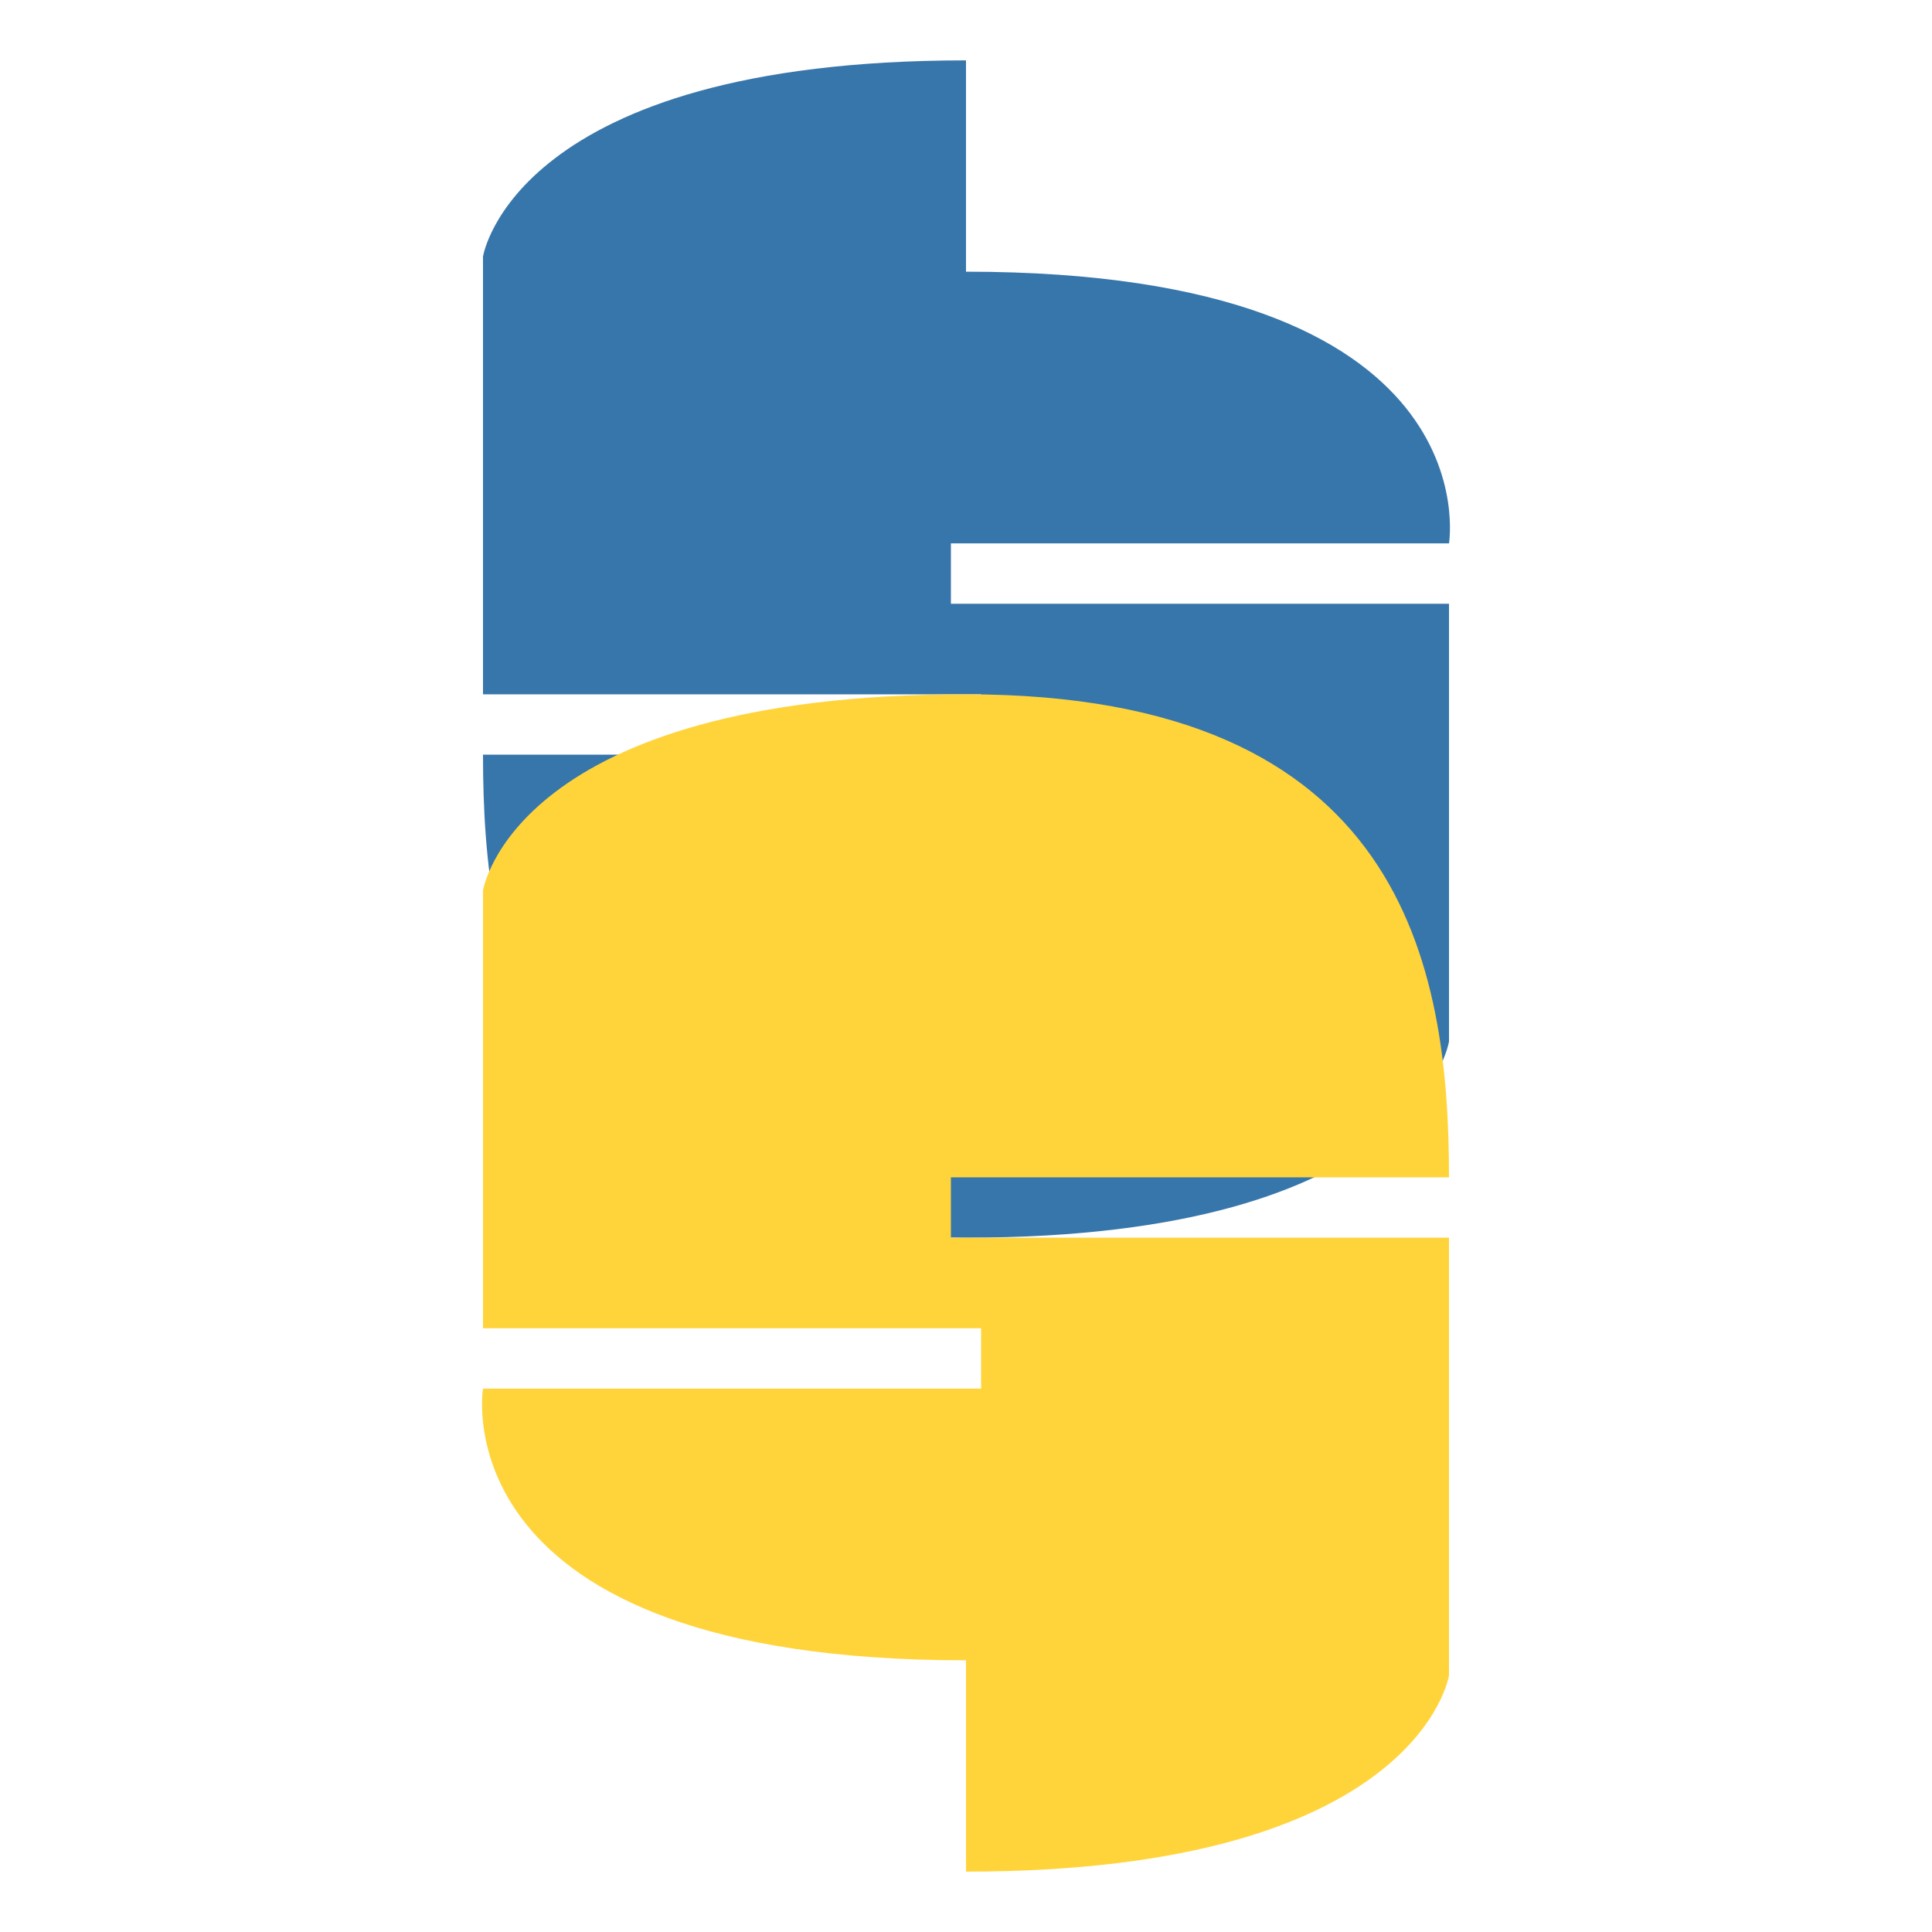
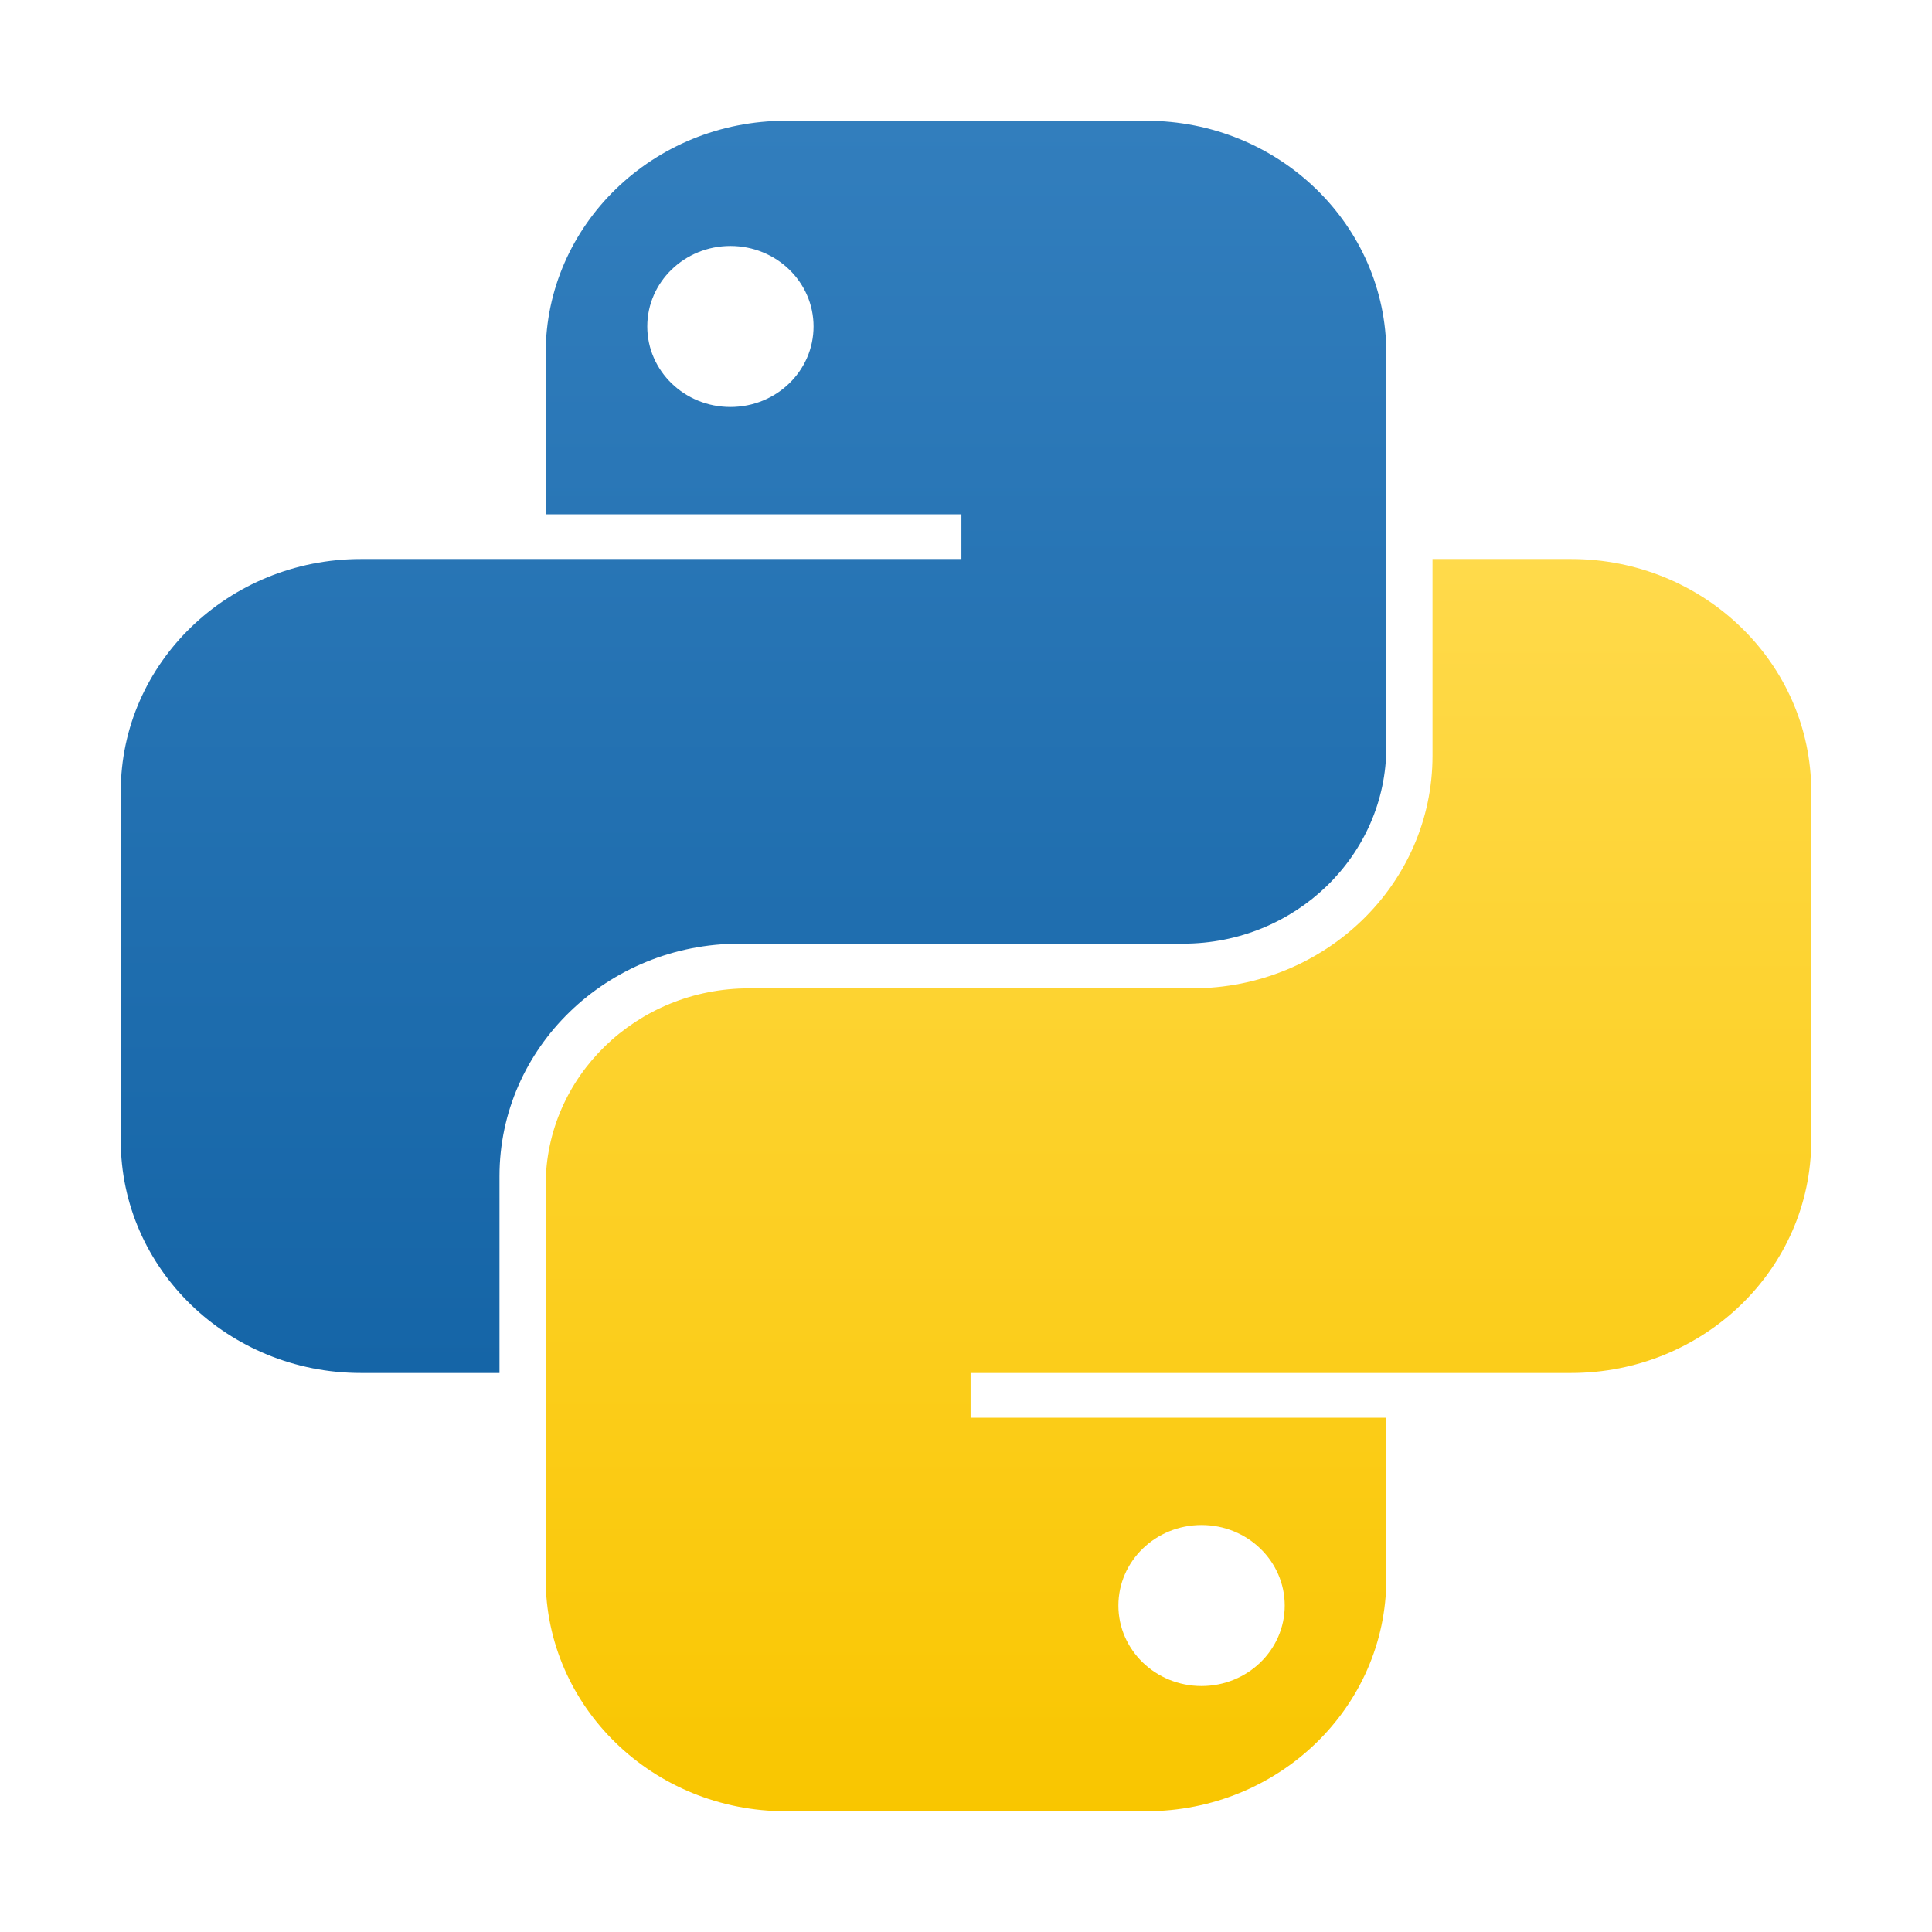
- <svg xmlns="http://www.w3.org/2000/svg" viewBox="0 0 128 128">
-   <path fill="#3776AB" d="M64 4c-30 0-32 13-32 13v29h33v4H32c0 14 3 32 32 32 30 0 32-13 32-13V40H63v-4h33s3-18-32-18z" />
-   <path fill="#FFD43B" d="M64 124c30 0 32-13 32-13V82H63v-4h33c0-14-3-32-32-32-30 0-32 13-32 13v29h33v4H32s-3 18 32 18z" />
+ <svg xmlns="http://www.w3.org/2000/svg" width="800px" height="800px" viewBox="0 0 32 32" fill="none">
+   <path fill-rule="evenodd" clip-rule="evenodd" d="M13.016 2C10.819 2 9.038 3.725 9.038 5.852V8.519H15.924V9.259H5.978C3.781 9.259 2 10.984 2 13.111L2 18.889C2 21.016 3.781 22.741 5.978 22.741H8.273V19.482C8.273 17.354 10.054 15.63 12.251 15.63H19.596C21.455 15.63 22.962 14.17 22.962 12.37V5.852C22.962 3.725 21.181 2 18.984 2H13.016ZM12.098 6.741C12.859 6.741 13.475 6.144 13.475 5.407C13.475 4.671 12.859 4.074 12.098 4.074C11.338 4.074 10.721 4.671 10.721 5.407C10.721 6.144 11.338 6.741 12.098 6.741Z" fill="url(#paint0_linear_87_8204)" />
+   <path fill-rule="evenodd" clip-rule="evenodd" d="M18.983 30C21.18 30 22.962 28.276 22.962 26.148V23.482L16.076 23.482L16.076 22.741L26.022 22.741C28.219 22.741 30 21.016 30 18.889V13.111C30 10.984 28.219 9.259 26.022 9.259L23.727 9.259V12.518C23.727 14.646 21.945 16.37 19.748 16.37L12.404 16.37C10.545 16.37 9.038 17.83 9.038 19.63L9.038 26.148C9.038 28.276 10.819 30 13.016 30H18.983ZM19.901 25.259C19.141 25.259 18.524 25.856 18.524 26.593C18.524 27.329 19.141 27.926 19.901 27.926C20.662 27.926 21.279 27.329 21.279 26.593C21.279 25.856 20.662 25.259 19.901 25.259Z" fill="url(#paint1_linear_87_8204)" />
+   <defs>
+     <linearGradient id="paint0_linear_87_8204" x1="12.481" y1="2" x2="12.481" y2="22.741" gradientUnits="userSpaceOnUse">
+       <stop stop-color="#327EBD" />
+       <stop offset="1" stop-color="#1565A7" />
+     </linearGradient>
+     <linearGradient id="paint1_linear_87_8204" x1="19.519" y1="9.259" x2="19.519" y2="30" gradientUnits="userSpaceOnUse">
+       <stop stop-color="#FFDA4B" />
+       <stop offset="1" stop-color="#F9C600" />
+     </linearGradient>
+   </defs>
</svg>
